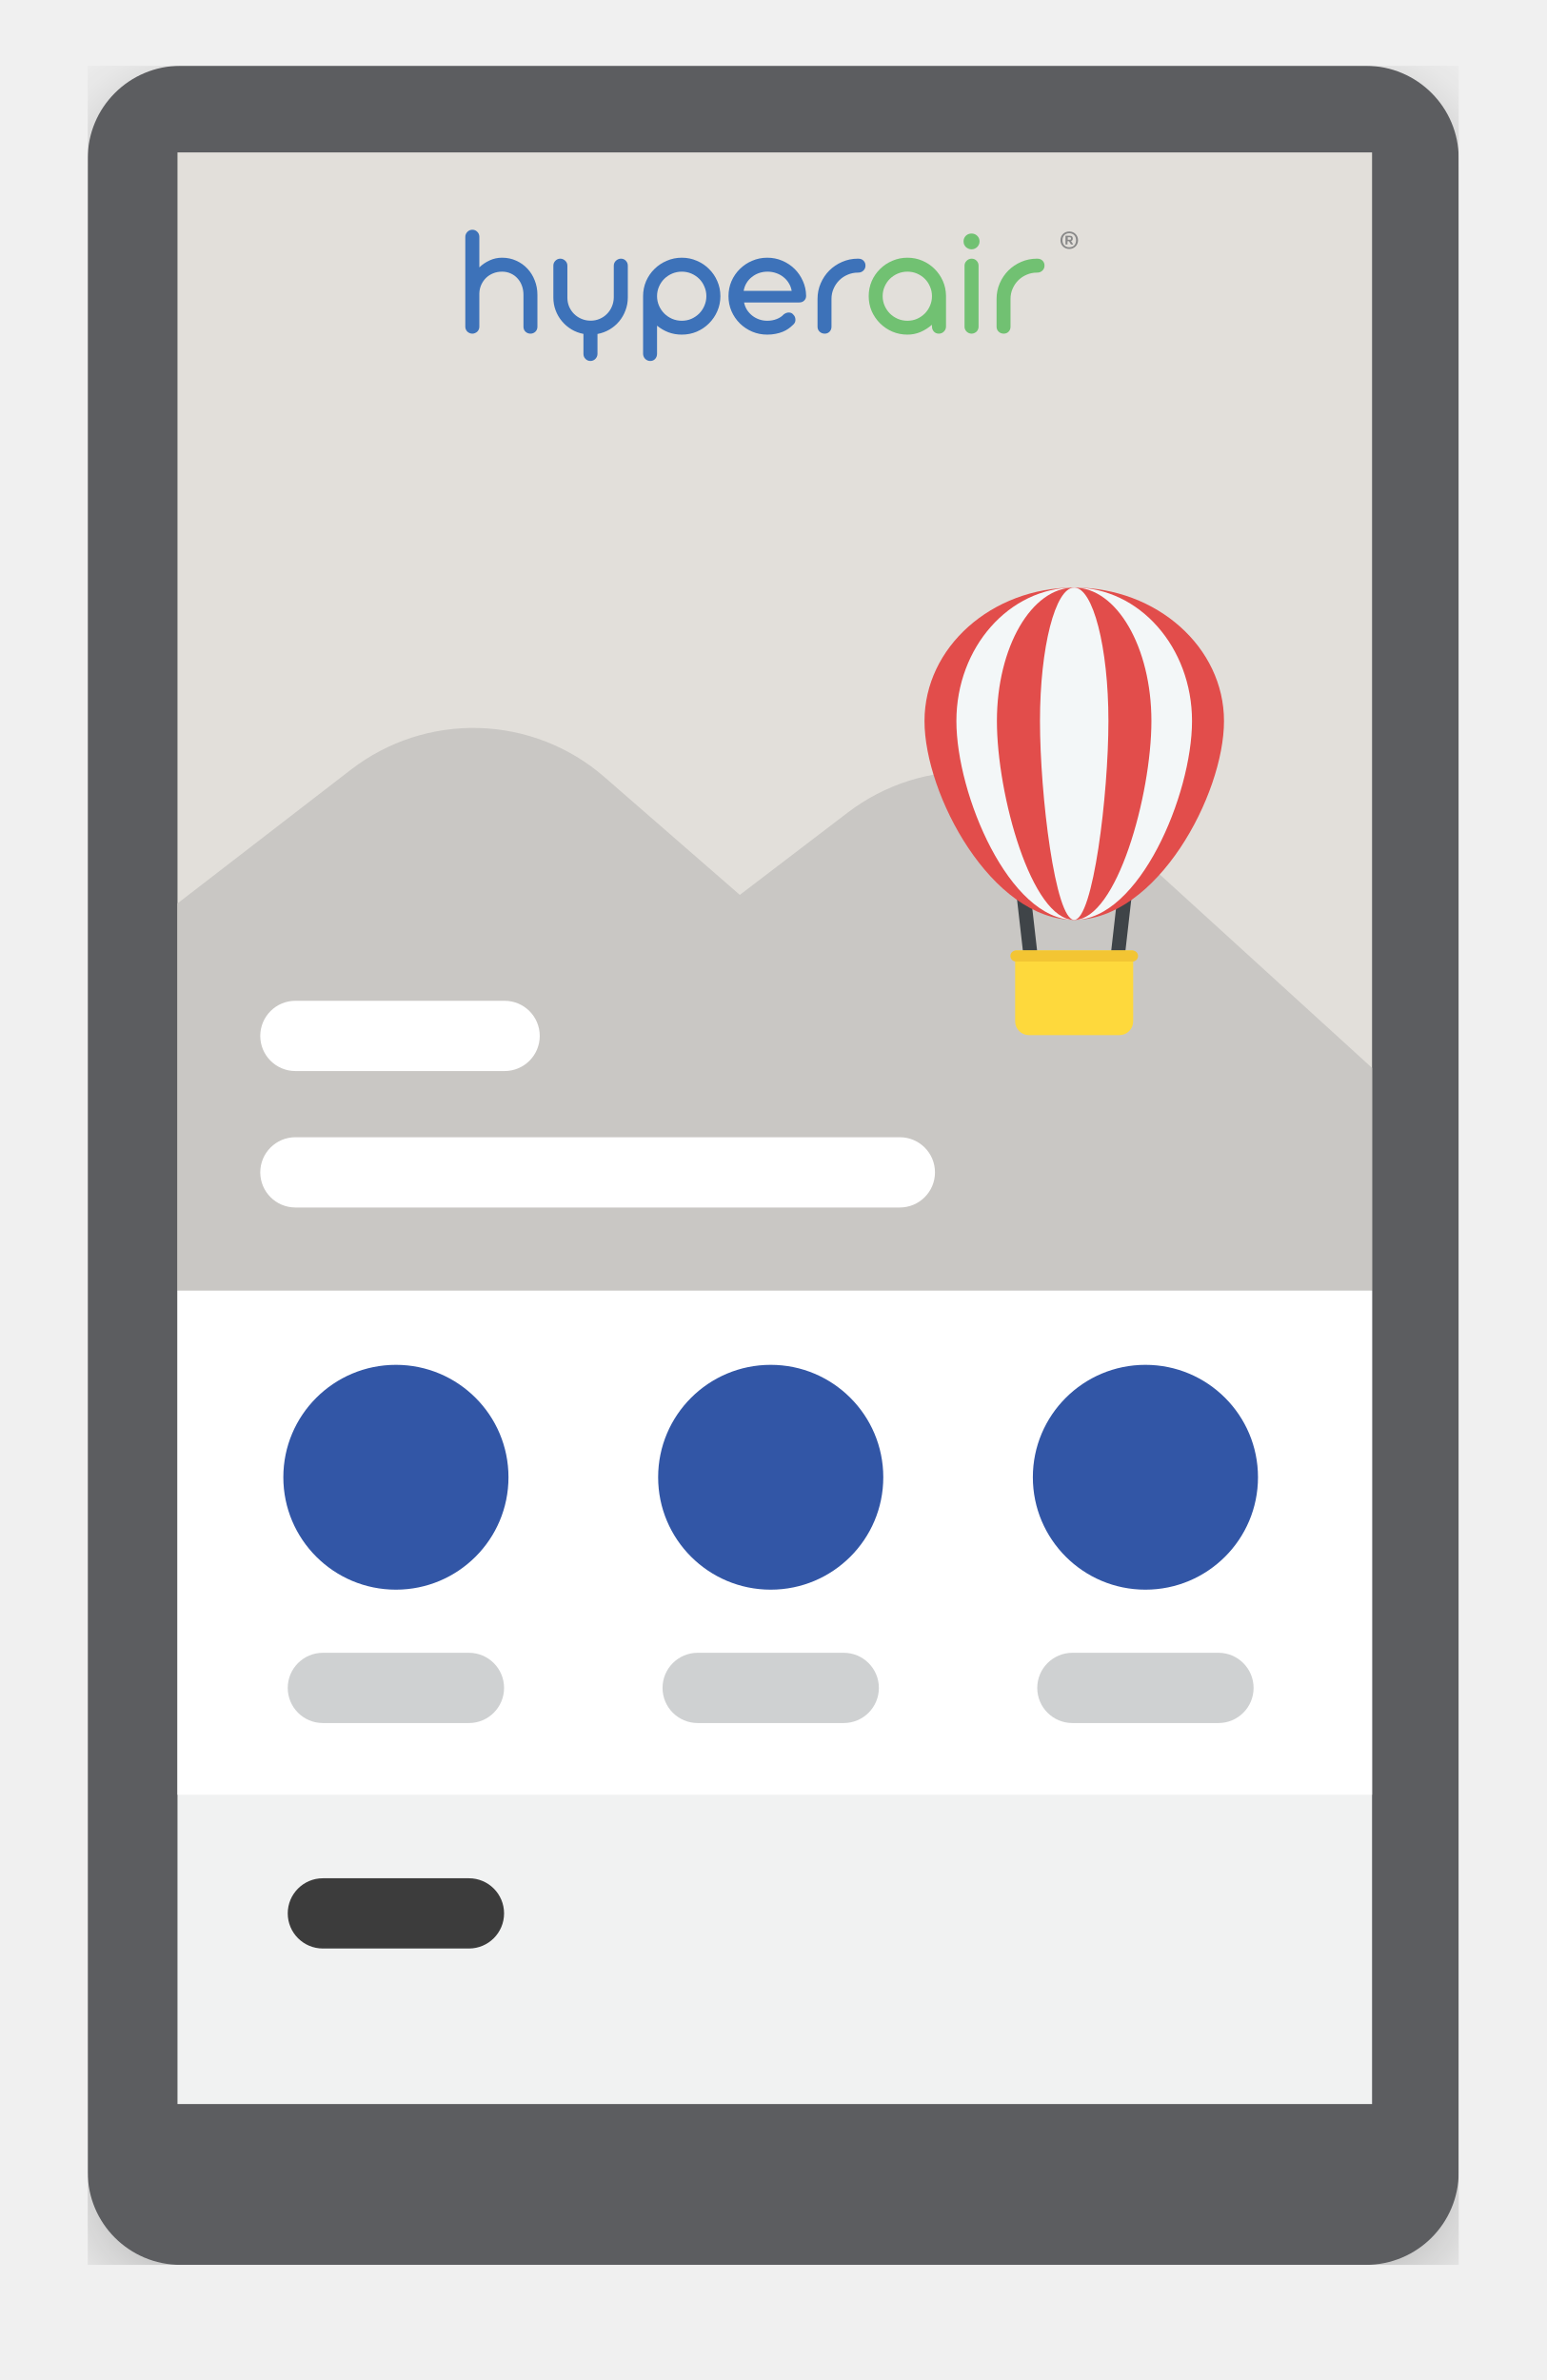
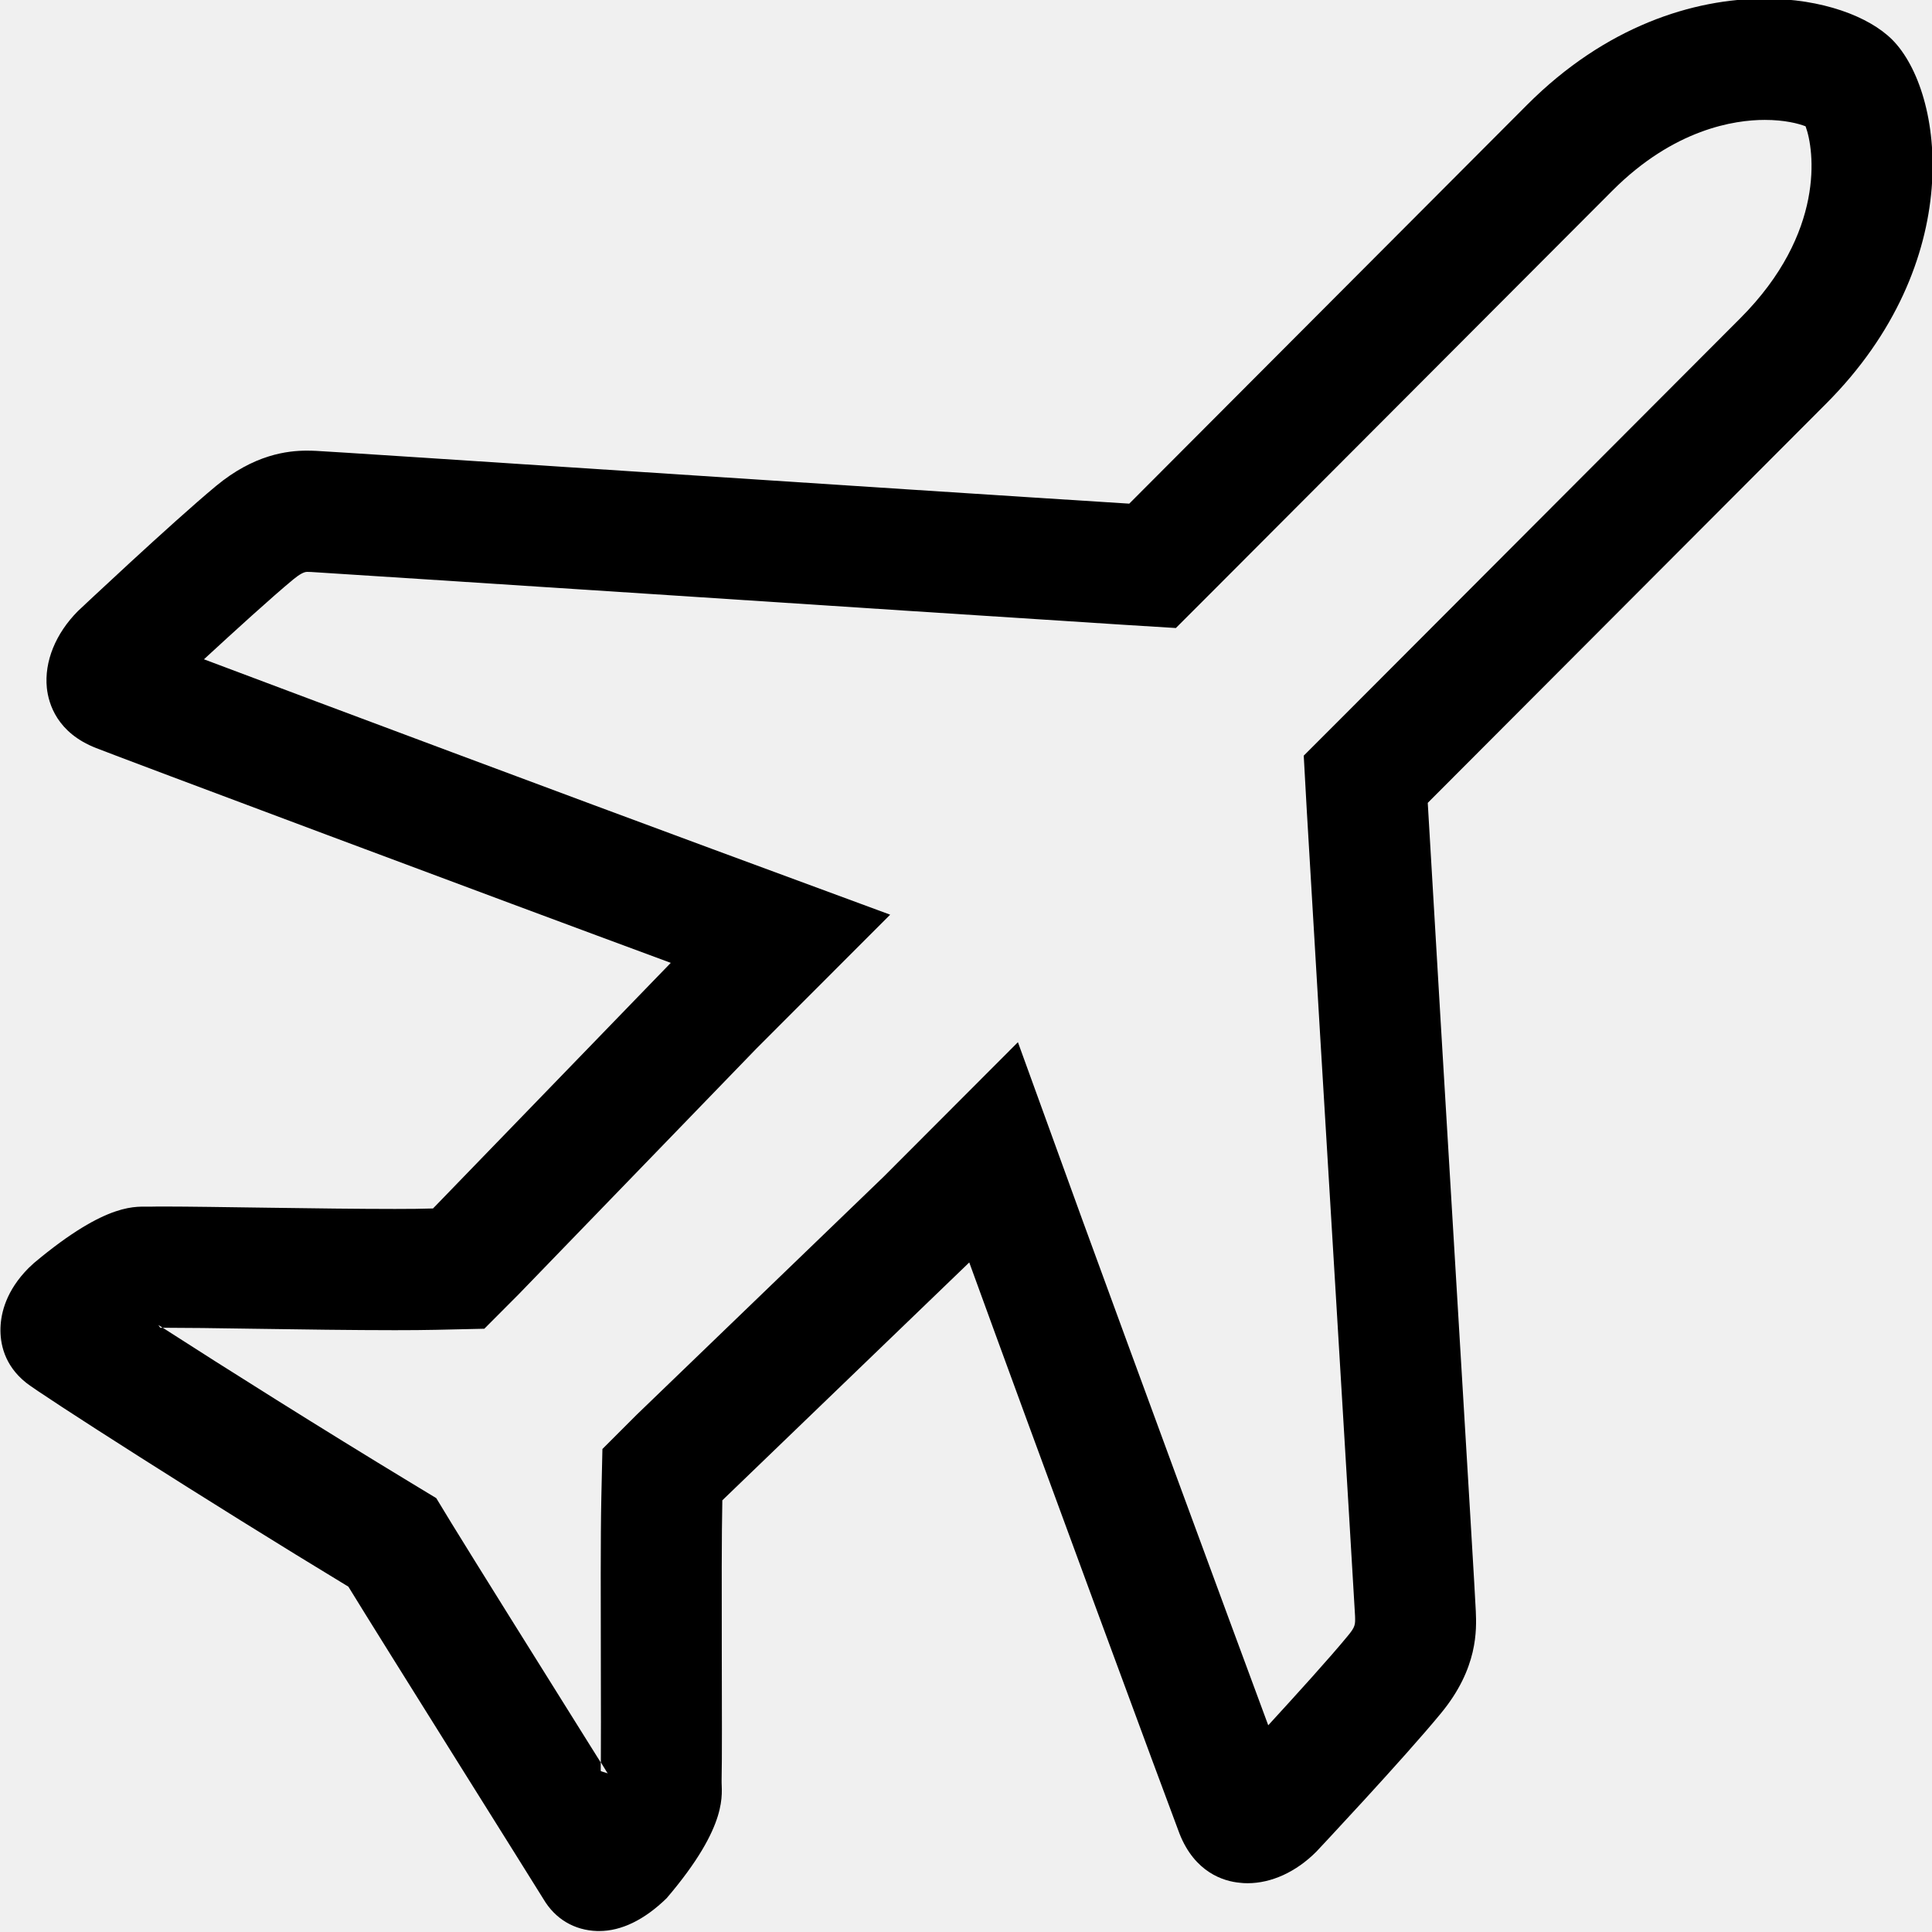
- <svg xmlns="http://www.w3.org/2000/svg" width="282" height="434" viewBox="0 0 282 434" fill="none">
-   <g clip-path="url(#clip0)" filter="url(#filter0_d)">
-     <path d="M249.075 413.007H32.925C23.576 413.007 16 405.441 16 396.104V28.903C16 19.566 23.576 12 32.925 12H249.075C258.424 12 266 19.566 266 28.903V396.104C266 405.441 258.424 413.007 249.075 413.007Z" fill="#5C5D60" />
-     <path d="M250.199 27.792H32.366V235.345H250.199V27.792Z" fill="#E2DFDA" />
-     <path d="M250.199 235.346H32.366V383.679H250.199V235.346Z" fill="#F1F2F2" />
-     <path d="M32.366 164.743L64.025 140.327C70.699 135.18 78.952 132.505 87.378 132.757C95.804 133.008 103.882 136.171 110.237 141.707L114.863 145.737L134.909 163.186L154.585 148.177C161.322 143.028 169.644 140.386 178.119 140.705C186.594 141.025 194.692 144.285 201.022 149.926L250.199 194.738V235.346L32.366 235.473V164.743Z" fill="#C9C7C4" />
-     <path d="M204.855 176.638L202.349 175.868L203.843 162.736L206.349 163.523L204.855 176.638Z" fill="#3F4448" />
-     <path d="M186.897 176.638L189.403 175.868L187.909 162.736L185.403 163.523L186.897 176.638Z" fill="#3F4448" />
-     <path d="M223.199 131.481C223.199 144.934 210.959 167.745 195.892 167.745C180.826 167.745 168.586 144.918 168.586 131.481C168.586 118.045 180.826 107.145 195.892 107.145C210.959 107.145 223.199 118.045 223.199 131.481Z" fill="#E24D4B" />
-     <path d="M217.368 131.481C217.368 144.934 207.73 167.745 195.892 167.745C184.054 167.745 174.401 144.918 174.401 131.481C174.401 118.045 184.038 107.145 195.908 107.145C207.779 107.145 217.368 118.045 217.368 131.481Z" fill="#F3F7F8" />
-     <path d="M209.963 131.481C209.963 144.934 203.65 167.745 195.876 167.745C188.102 167.745 181.789 144.934 181.789 131.481C181.789 118.029 188.102 107.145 195.876 107.145C203.65 107.145 209.963 118.045 209.963 131.481Z" fill="#E24D4B" />
-     <path d="M202.124 131.481C202.124 144.934 199.33 167.745 195.876 167.745C192.423 167.745 189.644 144.934 189.644 131.481C189.644 118.029 192.439 107.145 195.876 107.145C199.314 107.145 202.124 118.045 202.124 131.481Z" fill="#F3F7F8" />
-     <path d="M204.132 188.759H187.62C186.955 188.759 186.318 188.495 185.848 188.025C185.378 187.555 185.114 186.918 185.114 186.254V173.315H206.638V186.254C206.638 186.918 206.374 187.555 205.904 188.025C205.434 188.495 204.797 188.759 204.132 188.759V188.759Z" fill="#FED93C" />
-     <path d="M207.521 174.326C207.521 174.592 207.417 174.847 207.231 175.036C207.044 175.225 206.791 175.334 206.526 175.338H185.259C184.99 175.338 184.733 175.231 184.543 175.042C184.353 174.852 184.247 174.595 184.247 174.326C184.247 174.194 184.273 174.064 184.324 173.942C184.375 173.82 184.45 173.71 184.544 173.617C184.638 173.524 184.75 173.451 184.873 173.402C184.995 173.353 185.127 173.329 185.259 173.331H206.526C206.79 173.331 207.043 173.436 207.23 173.623C207.417 173.809 207.521 174.062 207.521 174.326V174.326Z" fill="#F3C533" />
-     <path d="M164.088 207.379H53.867C50.328 207.379 47.459 210.247 47.459 213.784C47.459 217.322 50.328 220.189 53.867 220.189H164.088C167.628 220.189 170.497 217.322 170.497 213.784C170.497 210.247 167.628 207.379 164.088 207.379Z" fill="white" />
-     <path d="M92.016 182.498H53.867C50.328 182.498 47.459 185.366 47.459 188.903C47.459 192.441 50.328 195.308 53.867 195.308H92.016C95.555 195.308 98.425 192.441 98.425 188.903C98.425 185.366 95.555 182.498 92.016 182.498Z" fill="white" />
-     <rect x="32.366" y="235.346" width="217.833" height="91.933" fill="white" />
-     <path d="M72.195 289.881C83.532 289.881 92.723 280.703 92.723 269.382C92.723 258.06 83.532 248.882 72.195 248.882C60.857 248.882 51.667 258.06 51.667 269.382C51.667 280.703 60.857 289.881 72.195 289.881Z" fill="#3256A6" />
-     <path d="M140.541 289.881C151.878 289.881 161.069 280.703 161.069 269.382C161.069 258.06 151.878 248.882 140.541 248.882C129.203 248.882 120.013 258.06 120.013 269.382C120.013 280.703 129.203 289.881 140.541 289.881Z" fill="#3256A6" />
-     <path d="M208.871 289.881C220.208 289.881 229.398 280.703 229.398 269.382C229.398 258.06 220.208 248.882 208.871 248.882C197.533 248.882 188.343 258.06 188.343 269.382C188.343 280.703 197.533 289.881 208.871 289.881Z" fill="#3256A6" />
-     <path d="M85.511 301.391H58.879C55.339 301.391 52.47 304.258 52.47 307.796C52.47 311.333 55.339 314.201 58.879 314.201H85.511C89.05 314.201 91.919 311.333 91.919 307.796C91.919 304.258 89.05 301.391 85.511 301.391Z" fill="#CFD1D2" />
-     <path d="M85.511 342.507H58.879C55.339 342.507 52.47 345.375 52.47 348.912C52.47 352.45 55.339 355.317 58.879 355.317H85.511C89.05 355.317 91.919 352.45 91.919 348.912C91.919 345.375 89.05 342.507 85.511 342.507Z" fill="#3C3C3C" />
-     <path d="M153.857 301.391H127.225C123.685 301.391 120.816 304.258 120.816 307.796C120.816 311.333 123.685 314.201 127.225 314.201H153.857C157.396 314.201 160.266 311.333 160.266 307.796C160.266 304.258 157.396 301.391 153.857 301.391Z" fill="#CFD1D2" />
-     <path d="M222.187 301.391H195.555C192.015 301.391 189.146 304.258 189.146 307.796C189.146 311.333 192.015 314.201 195.555 314.201H222.187C225.726 314.201 228.596 311.333 228.596 307.796C228.596 304.258 225.726 301.391 222.187 301.391Z" fill="#CFD1D2" />
-     <path d="M97.999 53.859V59.593C97.999 59.945 97.876 60.244 97.629 60.489C97.383 60.724 97.082 60.842 96.727 60.842C96.382 60.842 96.081 60.724 95.825 60.489C95.578 60.244 95.455 59.945 95.455 59.593V53.815V53.8V53.756C95.455 53.168 95.361 52.619 95.174 52.11C94.986 51.59 94.72 51.144 94.375 50.772C94.04 50.39 93.63 50.091 93.147 49.875C92.674 49.65 92.141 49.537 91.55 49.537C90.978 49.537 90.445 49.635 89.952 49.831C89.459 50.027 89.025 50.301 88.65 50.654C88.285 51.007 87.99 51.429 87.763 51.919C87.546 52.399 87.427 52.923 87.408 53.492V59.578C87.408 59.754 87.373 59.921 87.304 60.078C87.245 60.225 87.156 60.357 87.038 60.474C86.92 60.582 86.782 60.67 86.624 60.739C86.476 60.808 86.313 60.842 86.136 60.842C85.958 60.842 85.79 60.808 85.633 60.739C85.475 60.67 85.337 60.582 85.219 60.474C85.11 60.357 85.021 60.225 84.952 60.078C84.883 59.921 84.849 59.754 84.849 59.578V43.186C84.849 43.01 84.883 42.843 84.952 42.686C85.021 42.53 85.115 42.392 85.233 42.275C85.352 42.157 85.485 42.064 85.633 41.995C85.79 41.927 85.958 41.893 86.136 41.893C86.491 41.893 86.791 42.02 87.038 42.275C87.284 42.52 87.408 42.824 87.408 43.186V48.758C87.97 48.219 88.601 47.792 89.301 47.479C90.001 47.156 90.751 46.994 91.55 46.994C92.486 46.994 93.349 47.175 94.138 47.538C94.927 47.891 95.608 48.376 96.18 48.993C96.751 49.601 97.195 50.316 97.511 51.139C97.836 51.953 97.999 52.825 97.999 53.756V53.771V53.815V53.859Z" fill="#3D72B9" />
-     <path d="M103.464 54.285C103.464 54.873 103.573 55.422 103.789 55.932C104.016 56.441 104.322 56.887 104.707 57.269C105.091 57.642 105.54 57.936 106.053 58.151C106.565 58.367 107.118 58.475 107.709 58.475C108.291 58.475 108.834 58.367 109.337 58.151C109.849 57.936 110.293 57.637 110.668 57.255C111.052 56.873 111.353 56.427 111.57 55.917C111.797 55.398 111.915 54.844 111.925 54.256V54.197V54.167V48.449C111.925 48.273 111.96 48.106 112.029 47.949C112.098 47.792 112.191 47.66 112.31 47.552C112.428 47.434 112.566 47.341 112.724 47.273C112.882 47.204 113.049 47.17 113.227 47.17C113.592 47.17 113.892 47.297 114.129 47.552C114.366 47.797 114.484 48.096 114.484 48.449V54.153V54.197V54.256C114.484 55.079 114.341 55.863 114.055 56.608C113.779 57.353 113.394 58.019 112.901 58.607C112.408 59.195 111.822 59.69 111.141 60.092C110.471 60.484 109.741 60.754 108.952 60.901V64.532C108.952 64.708 108.917 64.875 108.848 65.031C108.779 65.188 108.686 65.326 108.567 65.443C108.459 65.561 108.326 65.654 108.168 65.722C108.02 65.791 107.857 65.825 107.68 65.825C107.315 65.825 107.009 65.698 106.763 65.443C106.516 65.198 106.393 64.894 106.393 64.532V60.886C105.604 60.739 104.874 60.464 104.204 60.063C103.543 59.661 102.966 59.166 102.473 58.578C101.98 57.99 101.595 57.328 101.319 56.593C101.043 55.858 100.905 55.079 100.905 54.256V48.449C100.905 48.096 101.028 47.797 101.275 47.552C101.521 47.297 101.822 47.17 102.177 47.17C102.355 47.17 102.517 47.204 102.665 47.273C102.823 47.341 102.961 47.434 103.079 47.552C103.198 47.66 103.291 47.792 103.361 47.949C103.43 48.106 103.464 48.273 103.464 48.449V54.285Z" fill="#3D72B9" />
-     <path d="M117.269 54.006C117.269 53.036 117.452 52.125 117.817 51.272C118.191 50.419 118.699 49.679 119.34 49.052C119.981 48.415 120.731 47.915 121.589 47.553C122.447 47.18 123.359 46.994 124.325 46.994C125.301 46.994 126.214 47.18 127.062 47.553C127.92 47.915 128.664 48.415 129.295 49.052C129.936 49.679 130.439 50.419 130.804 51.272C131.179 52.125 131.366 53.036 131.366 54.006C131.366 54.977 131.179 55.888 130.804 56.741C130.439 57.584 129.936 58.324 129.295 58.961C128.664 59.598 127.92 60.102 127.062 60.475C126.214 60.837 125.301 61.019 124.325 61.019C123.457 61.019 122.644 60.877 121.884 60.593C121.125 60.298 120.435 59.897 119.814 59.387V64.503C119.814 64.875 119.7 65.189 119.473 65.444C119.246 65.698 118.946 65.826 118.571 65.826C118.393 65.826 118.226 65.792 118.068 65.723C117.91 65.654 117.772 65.561 117.654 65.444C117.536 65.326 117.442 65.184 117.373 65.017C117.304 64.861 117.269 64.689 117.269 64.503V54.006ZM119.814 54.006C119.814 54.614 119.932 55.192 120.169 55.741C120.405 56.28 120.726 56.755 121.13 57.167C121.534 57.569 122.013 57.892 122.565 58.137C123.117 58.373 123.704 58.49 124.325 58.49C124.956 58.49 125.543 58.373 126.085 58.137C126.628 57.892 127.101 57.569 127.505 57.167C127.91 56.755 128.225 56.28 128.452 55.741C128.689 55.192 128.807 54.614 128.807 54.006C128.807 53.389 128.689 52.811 128.452 52.272C128.225 51.723 127.91 51.248 127.505 50.846C127.101 50.444 126.628 50.125 126.085 49.89C125.543 49.655 124.956 49.537 124.325 49.537C123.704 49.537 123.117 49.655 122.565 49.89C122.022 50.125 121.544 50.444 121.13 50.846C120.726 51.248 120.405 51.723 120.169 52.272C119.932 52.811 119.814 53.389 119.814 54.006Z" fill="#3D72B9" />
-     <path d="M135.682 55.153C135.78 55.643 135.958 56.094 136.214 56.506C136.48 56.907 136.796 57.255 137.161 57.549C137.536 57.843 137.955 58.074 138.418 58.24C138.892 58.407 139.389 58.49 139.912 58.49C140.533 58.49 141.105 58.387 141.628 58.181C142.161 57.976 142.599 57.682 142.945 57.3C143.181 57.133 143.403 57.035 143.61 57.005C143.827 56.966 144.034 56.981 144.231 57.05C144.359 57.099 144.473 57.172 144.572 57.27C144.67 57.358 144.759 57.461 144.838 57.579C144.996 57.824 145.065 58.103 145.045 58.417C145.035 58.73 144.877 59.015 144.572 59.269C144.335 59.505 144.064 59.73 143.758 59.946C143.453 60.161 143.107 60.347 142.723 60.504C142.338 60.661 141.914 60.784 141.451 60.872C140.987 60.97 140.474 61.019 139.912 61.019C138.936 61.019 138.019 60.837 137.161 60.475C136.303 60.102 135.554 59.603 134.912 58.975C134.271 58.338 133.764 57.593 133.389 56.741C133.024 55.888 132.842 54.977 132.842 54.006C132.842 53.036 133.024 52.125 133.389 51.272C133.764 50.419 134.271 49.679 134.912 49.052C135.554 48.415 136.303 47.915 137.161 47.553C138.019 47.18 138.936 46.994 139.912 46.994C140.879 46.994 141.786 47.175 142.634 47.538C143.492 47.901 144.241 48.396 144.882 49.023C145.523 49.65 146.031 50.39 146.406 51.243C146.79 52.086 146.988 52.987 146.998 53.948C146.998 54.3 146.879 54.59 146.643 54.815C146.416 55.04 146.115 55.153 145.74 55.153H135.682ZM144.365 53.036C144.276 52.517 144.098 52.046 143.832 51.625C143.576 51.194 143.25 50.826 142.856 50.522C142.471 50.209 142.033 49.969 141.539 49.802C141.046 49.626 140.519 49.537 139.957 49.537C139.394 49.537 138.867 49.626 138.374 49.802C137.891 49.978 137.457 50.223 137.072 50.537C136.687 50.841 136.367 51.208 136.111 51.64C135.864 52.061 135.696 52.526 135.608 53.036H144.365Z" fill="#3D72B9" />
-     <path d="M156.432 49.713H156.417C155.766 49.713 155.15 49.841 154.568 50.095C153.986 50.34 153.478 50.678 153.044 51.11C152.61 51.541 152.265 52.051 152.009 52.639C151.752 53.217 151.624 53.839 151.624 54.506V59.578C151.624 59.94 151.506 60.244 151.269 60.489C151.033 60.724 150.742 60.842 150.397 60.842C150.032 60.842 149.721 60.724 149.465 60.489C149.208 60.244 149.08 59.94 149.08 59.578V54.506C149.08 53.496 149.272 52.55 149.657 51.668C150.042 50.776 150.564 49.997 151.225 49.331C151.896 48.664 152.675 48.14 153.562 47.758C154.459 47.366 155.411 47.17 156.417 47.17H156.432H156.491C156.915 47.17 157.24 47.292 157.467 47.537C157.704 47.773 157.822 48.072 157.822 48.434C157.822 48.797 157.694 49.101 157.438 49.346C157.181 49.591 156.866 49.713 156.491 49.713H156.432Z" fill="#3D72B9" />
-     <path d="M158.41 54.006C158.41 53.036 158.592 52.125 158.957 51.272C159.332 50.419 159.84 49.679 160.481 49.052C161.122 48.415 161.872 47.915 162.729 47.553C163.587 47.18 164.499 46.994 165.466 46.994C166.432 46.994 167.339 47.175 168.187 47.538C169.035 47.901 169.775 48.396 170.407 49.023C171.047 49.65 171.555 50.385 171.93 51.228C172.305 52.071 172.497 52.972 172.507 53.933V54.006V59.534C172.507 59.897 172.378 60.205 172.122 60.46C171.876 60.715 171.565 60.842 171.19 60.842C170.825 60.842 170.525 60.715 170.288 60.46C170.061 60.205 169.947 59.897 169.947 59.534L169.933 59.225C169.322 59.764 168.636 60.2 167.877 60.534C167.127 60.857 166.323 61.019 165.466 61.019C164.499 61.019 163.587 60.837 162.729 60.475C161.872 60.102 161.122 59.598 160.481 58.961C159.84 58.324 159.332 57.584 158.957 56.741C158.592 55.888 158.41 54.977 158.41 54.006ZM160.954 54.006C160.954 54.614 161.072 55.192 161.309 55.741C161.546 56.28 161.866 56.755 162.27 57.167C162.675 57.569 163.153 57.892 163.705 58.137C164.258 58.373 164.844 58.49 165.466 58.49C166.097 58.49 166.684 58.373 167.226 58.137C167.768 57.892 168.242 57.569 168.646 57.167C169.05 56.755 169.366 56.28 169.593 55.741C169.83 55.192 169.947 54.614 169.947 54.006C169.947 53.389 169.83 52.811 169.593 52.272C169.366 51.723 169.05 51.248 168.646 50.846C168.242 50.444 167.768 50.125 167.226 49.89C166.684 49.655 166.097 49.537 165.466 49.537C164.844 49.537 164.258 49.655 163.705 49.89C163.163 50.125 162.685 50.444 162.27 50.846C161.866 51.248 161.546 51.723 161.309 52.272C161.072 52.811 160.954 53.389 160.954 54.006Z" fill="#71C172" />
-     <path d="M175.708 44.025C175.708 43.613 175.846 43.27 176.122 42.996C176.408 42.721 176.753 42.584 177.158 42.584C177.572 42.584 177.917 42.721 178.193 42.996C178.479 43.27 178.622 43.613 178.622 44.025C178.622 44.221 178.583 44.407 178.504 44.583C178.435 44.75 178.331 44.902 178.193 45.039C178.065 45.166 177.912 45.269 177.735 45.348C177.557 45.426 177.365 45.465 177.158 45.465C176.96 45.465 176.773 45.426 176.596 45.348C176.418 45.269 176.26 45.166 176.122 45.039C175.994 44.902 175.891 44.75 175.812 44.583C175.743 44.407 175.708 44.221 175.708 44.025ZM178.445 59.578C178.445 59.755 178.41 59.921 178.341 60.078C178.282 60.225 178.193 60.357 178.075 60.475C177.956 60.583 177.818 60.671 177.661 60.74C177.513 60.808 177.35 60.843 177.172 60.843C176.995 60.843 176.827 60.808 176.67 60.74C176.522 60.671 176.388 60.583 176.27 60.475C176.152 60.357 176.058 60.225 175.989 60.078C175.92 59.921 175.886 59.755 175.886 59.578V48.45C175.886 48.097 176.014 47.798 176.27 47.553C176.527 47.298 176.832 47.171 177.187 47.171C177.552 47.171 177.853 47.298 178.09 47.553C178.326 47.798 178.445 48.097 178.445 48.45V59.578Z" fill="#71C172" />
-     <path d="M189.078 49.713H189.063C188.413 49.713 187.796 49.841 187.214 50.095C186.632 50.34 186.125 50.678 185.691 51.11C185.257 51.541 184.912 52.051 184.655 52.639C184.399 53.217 184.271 53.839 184.271 54.506V59.578C184.271 59.94 184.152 60.244 183.916 60.489C183.679 60.724 183.388 60.842 183.043 60.842C182.678 60.842 182.368 60.724 182.111 60.489C181.855 60.244 181.727 59.94 181.727 59.578V54.506C181.727 53.496 181.919 52.55 182.303 51.668C182.688 50.776 183.211 49.997 183.871 49.331C184.542 48.664 185.321 48.14 186.209 47.758C187.106 47.366 188.058 47.17 189.063 47.17H189.078H189.137C189.561 47.17 189.887 47.292 190.114 47.537C190.35 47.773 190.469 48.072 190.469 48.434C190.469 48.797 190.341 49.101 190.084 49.346C189.828 49.591 189.512 49.713 189.137 49.713H189.078Z" fill="#71C172" />
-     <path d="M193.376 43.807C193.376 42.896 194.064 42.212 194.982 42.212C195.899 42.212 196.587 42.896 196.587 43.807C196.587 44.719 195.899 45.403 194.982 45.403C194.064 45.403 193.376 44.719 193.376 43.807ZM196.22 43.807C196.22 43.032 195.715 42.531 194.982 42.531C194.248 42.531 193.743 43.032 193.743 43.807C193.743 44.582 194.248 45.084 194.982 45.084C195.761 45.084 196.22 44.582 196.22 43.807ZM194.339 42.987H195.027C195.44 42.987 195.624 43.124 195.624 43.488C195.624 43.762 195.532 43.899 195.303 43.944L195.715 44.582H195.303L194.936 43.99H194.66V44.582H194.293V42.987H194.339ZM195.027 43.716C195.257 43.716 195.303 43.671 195.303 43.488C195.303 43.306 195.211 43.26 195.027 43.26H194.706V43.716H195.027Z" fill="#898989" />
+ <svg xmlns="http://www.w3.org/2000/svg" width="16" height="16" viewBox="0 0 16 16" fill="none">
+   <g clip-path="url(#clip0)">
+     <path d="M15.67 0.328C15.477 0.136 15.09 -0.011 14.615 -0.011C14.023 -0.011 13.297 0.217 12.648 0.867L9.352 4.171C7.494 4.054 2.737 3.738 2.619 3.734C2.598 3.733 2.572 3.732 2.543 3.732C2.382 3.732 2.105 3.763 1.79 4.024C1.419 4.332 0.646 5.06 0.646 5.06C0.46 5.247 0.366 5.479 0.388 5.697C0.402 5.829 0.473 6.069 0.796 6.195C0.992 6.273 4.113 7.442 5.555 7.974L3.586 10.008C3.5 10.011 3.391 10.012 3.27 10.012C2.67 10.012 1.739 9.992 1.366 9.992C1.317 9.992 1.277 9.992 1.249 9.993C1.135 9.997 0.901 9.94 0.281 10.46L0.237 10.501C0.051 10.688 0.008 10.873 0.004 10.996C0 11.122 0.033 11.305 0.216 11.451C0.325 11.54 1.732 12.442 2.885 13.14C3.161 13.591 4.434 15.618 4.501 15.728C4.598 15.892 4.756 15.986 4.946 15.992C4.951 15.992 4.956 15.992 4.962 15.992C5.146 15.992 5.336 15.9 5.521 15.72C6.045 15.106 5.973 14.852 5.976 14.744C5.984 14.409 5.97 12.988 5.982 12.425L8.027 10.455C8.549 11.893 9.692 14.988 9.768 15.185C9.895 15.508 10.135 15.58 10.266 15.592C10.287 15.595 10.311 15.596 10.332 15.596C10.529 15.596 10.734 15.503 10.902 15.334C10.902 15.334 11.625 14.564 11.933 14.189C12.242 13.815 12.228 13.495 12.222 13.344C12.22 13.24 11.931 8.5 11.824 6.649L15.121 3.345C16.291 2.175 16.104 0.763 15.67 0.328ZM14.412 2.636L11.115 5.94L10.797 6.258L10.822 6.708C10.877 7.648 10.978 9.334 11.066 10.779C11.144 12.065 11.216 13.28 11.222 13.383C11.224 13.454 11.226 13.471 11.159 13.551C11.011 13.731 10.735 14.035 10.503 14.288C10.142 13.315 9.386 11.26 8.966 10.109L8.43 8.631L7.318 9.745L5.274 11.715L4.989 12L4.98 12.403C4.973 12.724 4.975 13.301 4.976 13.81C4.977 14.131 4.977 14.412 4.976 14.595C4.996 14.628 5.018 14.663 5.037 14.694C5.044 14.682 4.971 14.673 4.975 14.664C4.975 14.647 4.975 14.615 4.975 14.596C4.949 14.555 4.924 14.515 4.896 14.47C4.484 13.812 3.914 12.9 3.74 12.616L3.613 12.407L3.405 12.281C2.67 11.836 1.865 11.329 1.348 10.996H1.333C1.321 11.002 1.307 10.948 1.289 10.959C1.306 10.97 1.33 10.984 1.347 10.996H1.366C1.528 10.996 1.795 10.999 2.094 11.004C2.486 11.01 2.93 11.016 3.27 11.016C3.4 11.016 3.516 11.015 3.609 11.013L4.011 11.004L4.295 10.719L6.264 8.684L7.372 7.575L5.901 7.032C4.796 6.624 2.679 5.833 1.689 5.46C1.943 5.226 2.249 4.947 2.428 4.799C2.478 4.758 2.516 4.736 2.543 4.736L2.578 4.737C2.689 4.743 4.06 4.833 5.387 4.919C6.795 5.012 8.385 5.115 9.287 5.173L9.738 5.201L10.058 4.881L13.355 1.577C13.863 1.069 14.363 0.993 14.615 0.993C14.779 0.993 14.894 1.023 14.953 1.046C15.025 1.238 15.121 1.926 14.412 2.636Z" fill="black" />
  </g>
  <defs>
-     <filter id="filter0_d" x="0" y="0" width="282" height="433.007" filterUnits="userSpaceOnUse" color-interpolation-filters="sRGB">
-       <feFlood flood-opacity="0" result="BackgroundImageFix" />
-       <feColorMatrix in="SourceAlpha" type="matrix" values="0 0 0 0 0 0 0 0 0 0 0 0 0 0 0 0 0 0 127 0" />
-       <feOffset dy="4" />
-       <feGaussianBlur stdDeviation="8" />
-       <feColorMatrix type="matrix" values="0 0 0 0 0 0 0 0 0 0 0 0 0 0 0 0 0 0 0.25 0" />
-       <feBlend mode="normal" in2="BackgroundImageFix" result="effect1_dropShadow" />
-       <feBlend mode="normal" in="SourceGraphic" in2="effect1_dropShadow" result="shape" />
-     </filter>
    <clipPath id="clip0">
-       <rect width="250" height="401.007" fill="white" transform="translate(16 12)" />
+       <rect width="16" height="16" fill="white" />
    </clipPath>
  </defs>
</svg>
